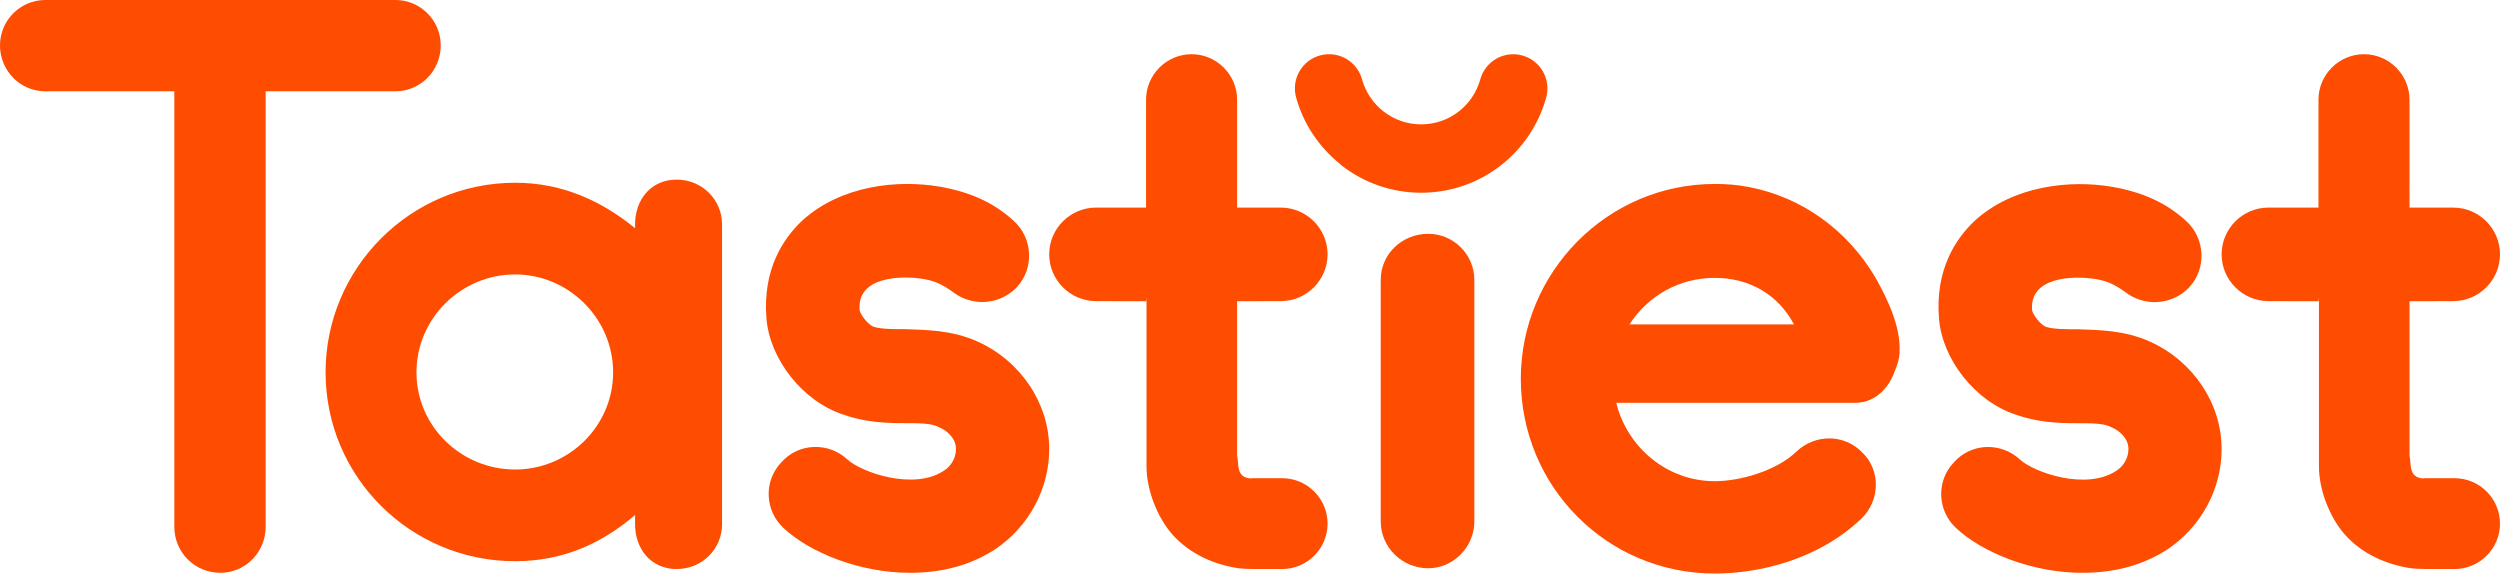
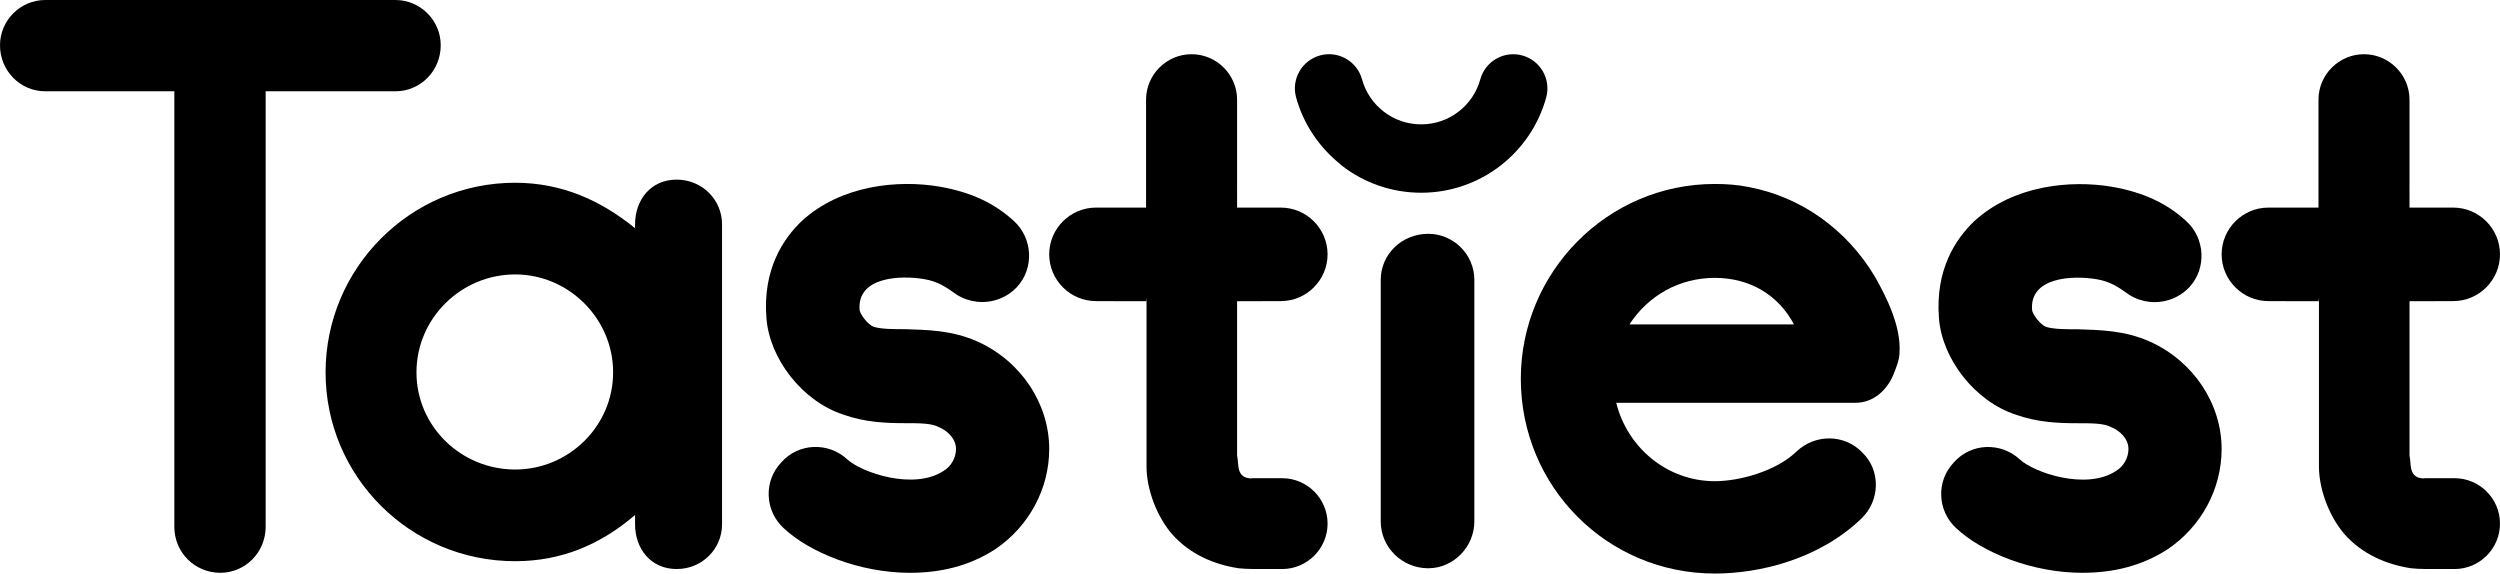
<svg xmlns="http://www.w3.org/2000/svg" version="1.1" id="svg2" xml:space="preserve" viewBox="0 0 164.336 37.702">
  <defs id="defs6">
    <clipPath clipPathUnits="userSpaceOnUse" id="clipPath18">
      <path d="M 0,216 H 449 V 0 H 0 Z" id="path16" />
    </clipPath>
  </defs>
  <g id="g10" transform="matrix(1.333333,0,0,-1.333333,-394.4428,83.8152)">
    <g id="g12">
      <g id="g164" transform="translate(317.5601,60.6294)">
-         <path d="m 0,0 c 0,1.228 -1.004,2.232 -2.232,2.232 h -17.264 c -1.228,0 -2.232,-1.004 -2.232,-2.232 0,-1.265 1.004,-2.269 2.232,-2.269 h 6.363 v -21.469 c 0,-1.264 1.004,-2.269 2.269,-2.269 1.228,0 2.233,1.005 2.233,2.269 v 21.469 h 6.399 C -1.004,-2.269 0,-1.265 0,0" style="fill:#fe4c00;fill-opacity:1;fill-rule:nonzero;stroke:none" id="path166" />
+         <path d="m 0,0 c 0,1.228 -1.004,2.232 -2.232,2.232 h -17.264 c -1.228,0 -2.232,-1.004 -2.232,-2.232 0,-1.265 1.004,-2.269 2.232,-2.269 h 6.363 v -21.469 c 0,-1.264 1.004,-2.269 2.269,-2.269 1.228,0 2.233,1.005 2.233,2.269 v 21.469 h 6.399 C -1.004,-2.269 0,-1.265 0,0" style=";fill-rule:nonzero;stroke:none" id="path166" />
      </g>
      <g id="g168" transform="translate(321.2314,39.7139)">
-         <path d="m 0,0 c -2.666,0 -4.867,2.125 -4.867,4.79 0,2.665 2.201,4.828 4.867,4.828 2.626,0 4.828,-2.163 4.828,-4.828 C 4.828,2.125 2.626,0 0,0 M 7.957,14.292 C 6.682,14.292 5.91,13.288 5.91,12.09 V 11.897 C 4.249,13.249 2.317,14.138 0,14.138 c -5.176,0 -9.348,-4.211 -9.348,-9.348 0,-5.138 4.172,-9.31 9.348,-9.31 2.317,0 4.249,0.851 5.91,2.279 v -0.463 c 0,-1.197 0.772,-2.202 2.047,-2.202 1.274,0 2.241,1.005 2.241,2.202 V 12.09 c 0,1.198 -0.967,2.202 -2.241,2.202" style="fill:#fe4c00;fill-opacity:1;fill-rule:nonzero;stroke:none" id="path170" />
+         <path d="m 0,0 c -2.666,0 -4.867,2.125 -4.867,4.79 0,2.665 2.201,4.828 4.867,4.828 2.626,0 4.828,-2.163 4.828,-4.828 C 4.828,2.125 2.626,0 0,0 M 7.957,14.292 C 6.682,14.292 5.91,13.288 5.91,12.09 V 11.897 C 4.249,13.249 2.317,14.138 0,14.138 c -5.176,0 -9.348,-4.211 -9.348,-9.348 0,-5.138 4.172,-9.31 9.348,-9.31 2.317,0 4.249,0.851 5.91,2.279 v -0.463 c 0,-1.197 0.772,-2.202 2.047,-2.202 1.274,0 2.241,1.005 2.241,2.202 V 12.09 c 0,1.198 -0.967,2.202 -2.241,2.202" style=";fill-rule:nonzero;stroke:none" id="path170" />
      </g>
      <g id="g172" transform="translate(344.0444,46.0146)">
-         <path d="m 0,0 c -1.274,0.579 -2.548,0.579 -3.552,0.618 -0.618,0 -1.197,0 -1.584,0.115 -0.308,0.117 -0.656,0.619 -0.695,0.812 -0.154,1.661 2.008,1.738 3.167,1.544 C -1.969,2.973 -1.583,2.703 -1.042,2.317 -0.733,2.124 -0.386,2.008 -0.038,1.97 0.695,1.893 1.429,2.163 1.931,2.703 2.781,3.63 2.704,5.097 1.777,5.947 0.811,6.835 -0.347,7.376 -1.892,7.646 -3.938,7.994 -6.758,7.724 -8.689,5.947 -9.577,5.097 -10.62,3.591 -10.426,1.158 c 0.154,-2.008 1.776,-4.094 3.784,-4.749 1.081,-0.387 2.124,-0.425 3.051,-0.425 0.695,0 1.313,0 1.66,-0.193 0.387,-0.155 0.85,-0.541 0.85,-1.082 0,-0.425 -0.231,-0.85 -0.617,-1.081 -1.468,-0.965 -4.055,-0.077 -4.751,0.58 -0.926,0.849 -2.394,0.81 -3.243,-0.155 -0.889,-0.928 -0.811,-2.395 0.115,-3.244 1.274,-1.197 3.746,-2.202 6.218,-2.202 1.467,0 2.896,0.31 4.209,1.16 1.66,1.119 2.665,2.973 2.665,4.942 C 3.515,-3.051 2.124,-0.965 0,0" style="fill:#fe4c00;fill-opacity:1;fill-rule:nonzero;stroke:none" id="path174" />
+         <path d="m 0,0 c -1.274,0.579 -2.548,0.579 -3.552,0.618 -0.618,0 -1.197,0 -1.584,0.115 -0.308,0.117 -0.656,0.619 -0.695,0.812 -0.154,1.661 2.008,1.738 3.167,1.544 C -1.969,2.973 -1.583,2.703 -1.042,2.317 -0.733,2.124 -0.386,2.008 -0.038,1.97 0.695,1.893 1.429,2.163 1.931,2.703 2.781,3.63 2.704,5.097 1.777,5.947 0.811,6.835 -0.347,7.376 -1.892,7.646 -3.938,7.994 -6.758,7.724 -8.689,5.947 -9.577,5.097 -10.62,3.591 -10.426,1.158 c 0.154,-2.008 1.776,-4.094 3.784,-4.749 1.081,-0.387 2.124,-0.425 3.051,-0.425 0.695,0 1.313,0 1.66,-0.193 0.387,-0.155 0.85,-0.541 0.85,-1.082 0,-0.425 -0.231,-0.85 -0.617,-1.081 -1.468,-0.965 -4.055,-0.077 -4.751,0.58 -0.926,0.849 -2.394,0.81 -3.243,-0.155 -0.889,-0.928 -0.811,-2.395 0.115,-3.244 1.274,-1.197 3.746,-2.202 6.218,-2.202 1.467,0 2.896,0.31 4.209,1.16 1.66,1.119 2.665,2.973 2.665,4.942 C 3.515,-3.051 2.124,-0.965 0,0" style=";fill-rule:nonzero;stroke:none" id="path174" />
      </g>
      <g id="g176" transform="translate(366.2485,51.3345)">
-         <path d="m 0,0 c -1.302,0 -2.345,-1.005 -2.345,-2.27 v -11.912 c 0,-1.265 1.043,-2.307 2.345,-2.307 1.227,0 2.27,1.042 2.27,2.307 V -2.27 C 2.27,-1.005 1.227,0 0,0" style="fill:#fe4c00;fill-opacity:1;fill-rule:nonzero;stroke:none" id="path178" />
+         <path d="m 0,0 c -1.302,0 -2.345,-1.005 -2.345,-2.27 v -11.912 c 0,-1.265 1.043,-2.307 2.345,-2.307 1.227,0 2.27,1.042 2.27,2.307 V -2.27 C 2.27,-1.005 1.227,0 0,0" style=";fill-rule:nonzero;stroke:none" id="path178" />
      </g>
      <g id="g180" transform="translate(376.1655,46.8672)">
-         <path d="M 0,0 C 0.918,1.415 2.449,2.295 4.209,2.295 5.931,2.295 7.346,1.453 8.111,0 Z M 5.893,6.772 C 5.318,6.886 4.782,6.925 4.209,6.925 c -5.318,0 -9.565,-4.362 -9.565,-9.603 0,-5.319 4.247,-9.604 9.565,-9.604 2.181,0 5.127,0.688 7.231,2.716 0.918,0.88 0.957,2.373 0.038,3.253 -0.88,0.918 -2.333,0.918 -3.252,0.038 -0.995,-0.957 -2.793,-1.454 -4.017,-1.454 -2.373,0 -4.324,1.683 -4.86,3.864 h 11.785 c 0.918,0 1.569,0.651 1.875,1.378 0.153,0.382 0.306,0.765 0.306,1.11 0.077,1.261 -0.612,2.678 -1.224,3.749 -1.378,2.295 -3.597,3.902 -6.198,4.4" style="fill:#fe4c00;fill-opacity:1;fill-rule:nonzero;stroke:none" id="path182" />
+         <path d="M 0,0 C 0.918,1.415 2.449,2.295 4.209,2.295 5.931,2.295 7.346,1.453 8.111,0 Z M 5.893,6.772 C 5.318,6.886 4.782,6.925 4.209,6.925 c -5.318,0 -9.565,-4.362 -9.565,-9.603 0,-5.319 4.247,-9.604 9.565,-9.604 2.181,0 5.127,0.688 7.231,2.716 0.918,0.88 0.957,2.373 0.038,3.253 -0.88,0.918 -2.333,0.918 -3.252,0.038 -0.995,-0.957 -2.793,-1.454 -4.017,-1.454 -2.373,0 -4.324,1.683 -4.86,3.864 h 11.785 c 0.918,0 1.569,0.651 1.875,1.378 0.153,0.382 0.306,0.765 0.306,1.11 0.077,1.261 -0.612,2.678 -1.224,3.749 -1.378,2.295 -3.597,3.902 -6.198,4.4" style=";fill-rule:nonzero;stroke:none" id="path182" />
      </g>
      <g id="g184" transform="translate(401.8467,46.0098)">
-         <path d="m 0,0 c -1.273,0.579 -2.547,0.579 -3.551,0.618 -0.618,0 -1.197,0 -1.582,0.115 -0.309,0.116 -0.657,0.618 -0.696,0.811 -0.154,1.66 2.008,1.737 3.166,1.544 0.695,-0.116 1.08,-0.386 1.621,-0.772 C -0.733,2.123 -0.386,2.007 -0.038,1.969 0.695,1.892 1.429,2.162 1.93,2.702 2.779,3.628 2.702,5.095 1.776,5.945 0.811,6.833 -0.347,7.373 -1.891,7.643 -3.937,7.99 -6.755,7.721 -8.685,5.945 c -0.888,-0.85 -1.93,-2.355 -1.737,-4.787 0.154,-2.007 1.776,-4.092 3.783,-4.748 1.08,-0.386 2.123,-0.424 3.049,-0.424 0.695,0 1.313,0 1.66,-0.194 0.387,-0.154 0.85,-0.54 0.85,-1.08 0,-0.425 -0.232,-0.85 -0.618,-1.082 -1.467,-0.964 -4.053,-0.076 -4.748,0.58 -0.927,0.85 -2.393,0.81 -3.242,-0.155 -0.888,-0.926 -0.812,-2.393 0.115,-3.242 1.274,-1.197 3.744,-2.201 6.215,-2.201 1.467,0 2.895,0.31 4.207,1.159 1.66,1.119 2.664,2.972 2.664,4.941 C 3.513,-3.049 2.123,-0.965 0,0" style="fill:#fe4c00;fill-opacity:1;fill-rule:nonzero;stroke:none" id="path186" />
+         <path d="m 0,0 c -1.273,0.579 -2.547,0.579 -3.551,0.618 -0.618,0 -1.197,0 -1.582,0.115 -0.309,0.116 -0.657,0.618 -0.696,0.811 -0.154,1.66 2.008,1.737 3.166,1.544 0.695,-0.116 1.08,-0.386 1.621,-0.772 C -0.733,2.123 -0.386,2.007 -0.038,1.969 0.695,1.892 1.429,2.162 1.93,2.702 2.779,3.628 2.702,5.095 1.776,5.945 0.811,6.833 -0.347,7.373 -1.891,7.643 -3.937,7.99 -6.755,7.721 -8.685,5.945 c -0.888,-0.85 -1.93,-2.355 -1.737,-4.787 0.154,-2.007 1.776,-4.092 3.783,-4.748 1.08,-0.386 2.123,-0.424 3.049,-0.424 0.695,0 1.313,0 1.66,-0.194 0.387,-0.154 0.85,-0.54 0.85,-1.08 0,-0.425 -0.232,-0.85 -0.618,-1.082 -1.467,-0.964 -4.053,-0.076 -4.748,0.58 -0.927,0.85 -2.393,0.81 -3.242,-0.155 -0.888,-0.926 -0.812,-2.393 0.115,-3.242 1.274,-1.197 3.744,-2.201 6.215,-2.201 1.467,0 2.895,0.31 4.207,1.159 1.66,1.119 2.664,2.972 2.664,4.941 C 3.513,-3.049 2.123,-0.965 0,0" style=";fill-rule:nonzero;stroke:none" id="path186" />
      </g>
      <g id="g188" transform="translate(370.8823,60.1274)">
-         <path d="m 0,0 c -0.897,0.247 -1.825,-0.281 -2.071,-1.179 -0.175,-0.635 -0.555,-1.193 -1.068,-1.589 -0.514,-0.396 -1.145,-0.628 -1.846,-0.629 -0.702,10e-4 -1.333,0.233 -1.847,0.629 -0.513,0.396 -0.894,0.954 -1.069,1.59 -0.246,0.898 -1.173,1.426 -2.071,1.179 -0.897,-0.246 -1.425,-1.173 -1.179,-2.071 0.36,-1.31 1.129,-2.44 2.151,-3.268 l 0.08,-0.072 0.026,-0.024 c 1.077,-0.835 2.442,-1.335 3.909,-1.334 1.465,-0.001 2.83,0.499 3.907,1.334 1.079,0.834 1.884,2.006 2.257,3.363 C 1.425,-1.173 0.897,-0.247 0,0" style="fill:#fe4c00;fill-opacity:1;fill-rule:nonzero;stroke:none" id="path190" />
+         <path d="m 0,0 c -0.897,0.247 -1.825,-0.281 -2.071,-1.179 -0.175,-0.635 -0.555,-1.193 -1.068,-1.589 -0.514,-0.396 -1.145,-0.628 -1.846,-0.629 -0.702,10e-4 -1.333,0.233 -1.847,0.629 -0.513,0.396 -0.894,0.954 -1.069,1.59 -0.246,0.898 -1.173,1.426 -2.071,1.179 -0.897,-0.246 -1.425,-1.173 -1.179,-2.071 0.36,-1.31 1.129,-2.44 2.151,-3.268 l 0.08,-0.072 0.026,-0.024 c 1.077,-0.835 2.442,-1.335 3.909,-1.334 1.465,-0.001 2.83,0.499 3.907,1.334 1.079,0.834 1.884,2.006 2.257,3.363 C 1.425,-1.173 0.897,-0.247 0,0" style=";fill-rule:nonzero;stroke:none" id="path190" />
      </g>
      <g id="g192" transform="translate(356.8218,45.5557)">
-         <path d="m 0,0 v 0.922 1.534 h 0.059 1.169 l 0.058,0.005 h 0.871 c 1.267,0 2.304,1.038 2.304,2.306 0,1.267 -1.037,2.304 -2.304,2.304 H 0.059 0 v 0.93 H -0.003 V 8.008 L 0,8.04 v 1.194 1.714 1.442 c 0,1.234 -1.01,2.243 -2.244,2.243 -1.234,0 -2.244,-1.009 -2.244,-2.243 V 10.46 9.234 8.304 8.04 7.071 h -2.47 c -1.268,0 -2.305,-1.037 -2.305,-2.304 0,-1.268 1.037,-2.306 2.305,-2.306 h 0.835 l 0.059,-0.005 h 1.576 v 0.188 l 0.023,-0.227 v -8.104 c 0,-1.154 0.521,-2.493 1.266,-3.349 0.855,-0.967 2.046,-1.488 3.274,-1.674 0.229,-0.025 0.444,-0.032 0.661,-0.035 l 0.03,-0.003 h 1.457 c 1.231,0 2.238,1.008 2.238,2.239 0,1.232 -1.007,2.239 -2.238,2.239 H 0.766 L 0.669,-6.28 C 0.513,-6.27 0.364,-6.237 0.26,-6.134 0,-5.911 0.075,-5.464 0,-5.167 v 3.934 z" style="fill:#fe4c00;fill-opacity:1;fill-rule:nonzero;stroke:none" id="path194" />
+         <path d="m 0,0 v 0.922 1.534 h 0.059 1.169 l 0.058,0.005 h 0.871 c 1.267,0 2.304,1.038 2.304,2.306 0,1.267 -1.037,2.304 -2.304,2.304 H 0.059 0 v 0.93 H -0.003 V 8.008 L 0,8.04 v 1.194 1.714 1.442 c 0,1.234 -1.01,2.243 -2.244,2.243 -1.234,0 -2.244,-1.009 -2.244,-2.243 V 10.46 9.234 8.304 8.04 7.071 h -2.47 c -1.268,0 -2.305,-1.037 -2.305,-2.304 0,-1.268 1.037,-2.306 2.305,-2.306 h 0.835 l 0.059,-0.005 h 1.576 v 0.188 l 0.023,-0.227 v -8.104 c 0,-1.154 0.521,-2.493 1.266,-3.349 0.855,-0.967 2.046,-1.488 3.274,-1.674 0.229,-0.025 0.444,-0.032 0.661,-0.035 l 0.03,-0.003 h 1.457 c 1.231,0 2.238,1.008 2.238,2.239 0,1.232 -1.007,2.239 -2.238,2.239 H 0.766 L 0.669,-6.28 C 0.513,-6.27 0.364,-6.237 0.26,-6.134 0,-5.911 0.075,-5.464 0,-5.167 v 3.934 z" style=";fill-rule:nonzero;stroke:none" id="path194" />
      </g>
      <g id="g196" transform="translate(414.623,45.5557)">
-         <path d="m 0,0 v 0.922 1.534 h 0.059 1.17 l 0.056,0.005 h 0.871 c 1.268,0 2.305,1.038 2.305,2.306 0,1.267 -1.037,2.304 -2.305,2.304 H 0.059 0 v 0.93 H -0.003 V 8.008 L 0,8.04 v 1.194 1.714 1.442 c 0,1.234 -1.01,2.243 -2.244,2.243 -1.235,0 -2.244,-1.009 -2.244,-2.243 V 10.46 9.234 8.304 8.04 7.071 h -2.47 c -1.268,0 -2.305,-1.037 -2.305,-2.304 0,-1.268 1.037,-2.306 2.305,-2.306 h 0.835 l 0.059,-0.005 h 1.576 v 0.188 l 0.023,-0.227 v -8.104 c 0,-1.154 0.521,-2.493 1.266,-3.349 0.855,-0.967 2.046,-1.488 3.273,-1.674 0.23,-0.025 0.445,-0.032 0.662,-0.035 l 0.03,-0.003 h 1.456 c 1.232,0 2.239,1.008 2.239,2.239 0,1.232 -1.007,2.239 -2.239,2.239 H 0.766 L 0.669,-6.28 C 0.513,-6.27 0.363,-6.237 0.261,-6.134 0,-5.911 0.074,-5.464 0,-5.167 v 3.934 z" style="fill:#fe4c00;fill-opacity:1;fill-rule:nonzero;stroke:none" id="path198" />
+         <path d="m 0,0 v 0.922 1.534 h 0.059 1.17 l 0.056,0.005 h 0.871 c 1.268,0 2.305,1.038 2.305,2.306 0,1.267 -1.037,2.304 -2.305,2.304 H 0.059 0 v 0.93 H -0.003 V 8.008 L 0,8.04 v 1.194 1.714 1.442 c 0,1.234 -1.01,2.243 -2.244,2.243 -1.235,0 -2.244,-1.009 -2.244,-2.243 V 10.46 9.234 8.304 8.04 7.071 h -2.47 c -1.268,0 -2.305,-1.037 -2.305,-2.304 0,-1.268 1.037,-2.306 2.305,-2.306 h 0.835 l 0.059,-0.005 h 1.576 v 0.188 l 0.023,-0.227 v -8.104 c 0,-1.154 0.521,-2.493 1.266,-3.349 0.855,-0.967 2.046,-1.488 3.273,-1.674 0.23,-0.025 0.445,-0.032 0.662,-0.035 l 0.03,-0.003 h 1.456 c 1.232,0 2.239,1.008 2.239,2.239 0,1.232 -1.007,2.239 -2.239,2.239 H 0.766 L 0.669,-6.28 C 0.513,-6.27 0.363,-6.237 0.261,-6.134 0,-5.911 0.074,-5.464 0,-5.167 v 3.934 z" style=";fill-rule:nonzero;stroke:none" id="path198" />
      </g>
    </g>
  </g>
</svg>
